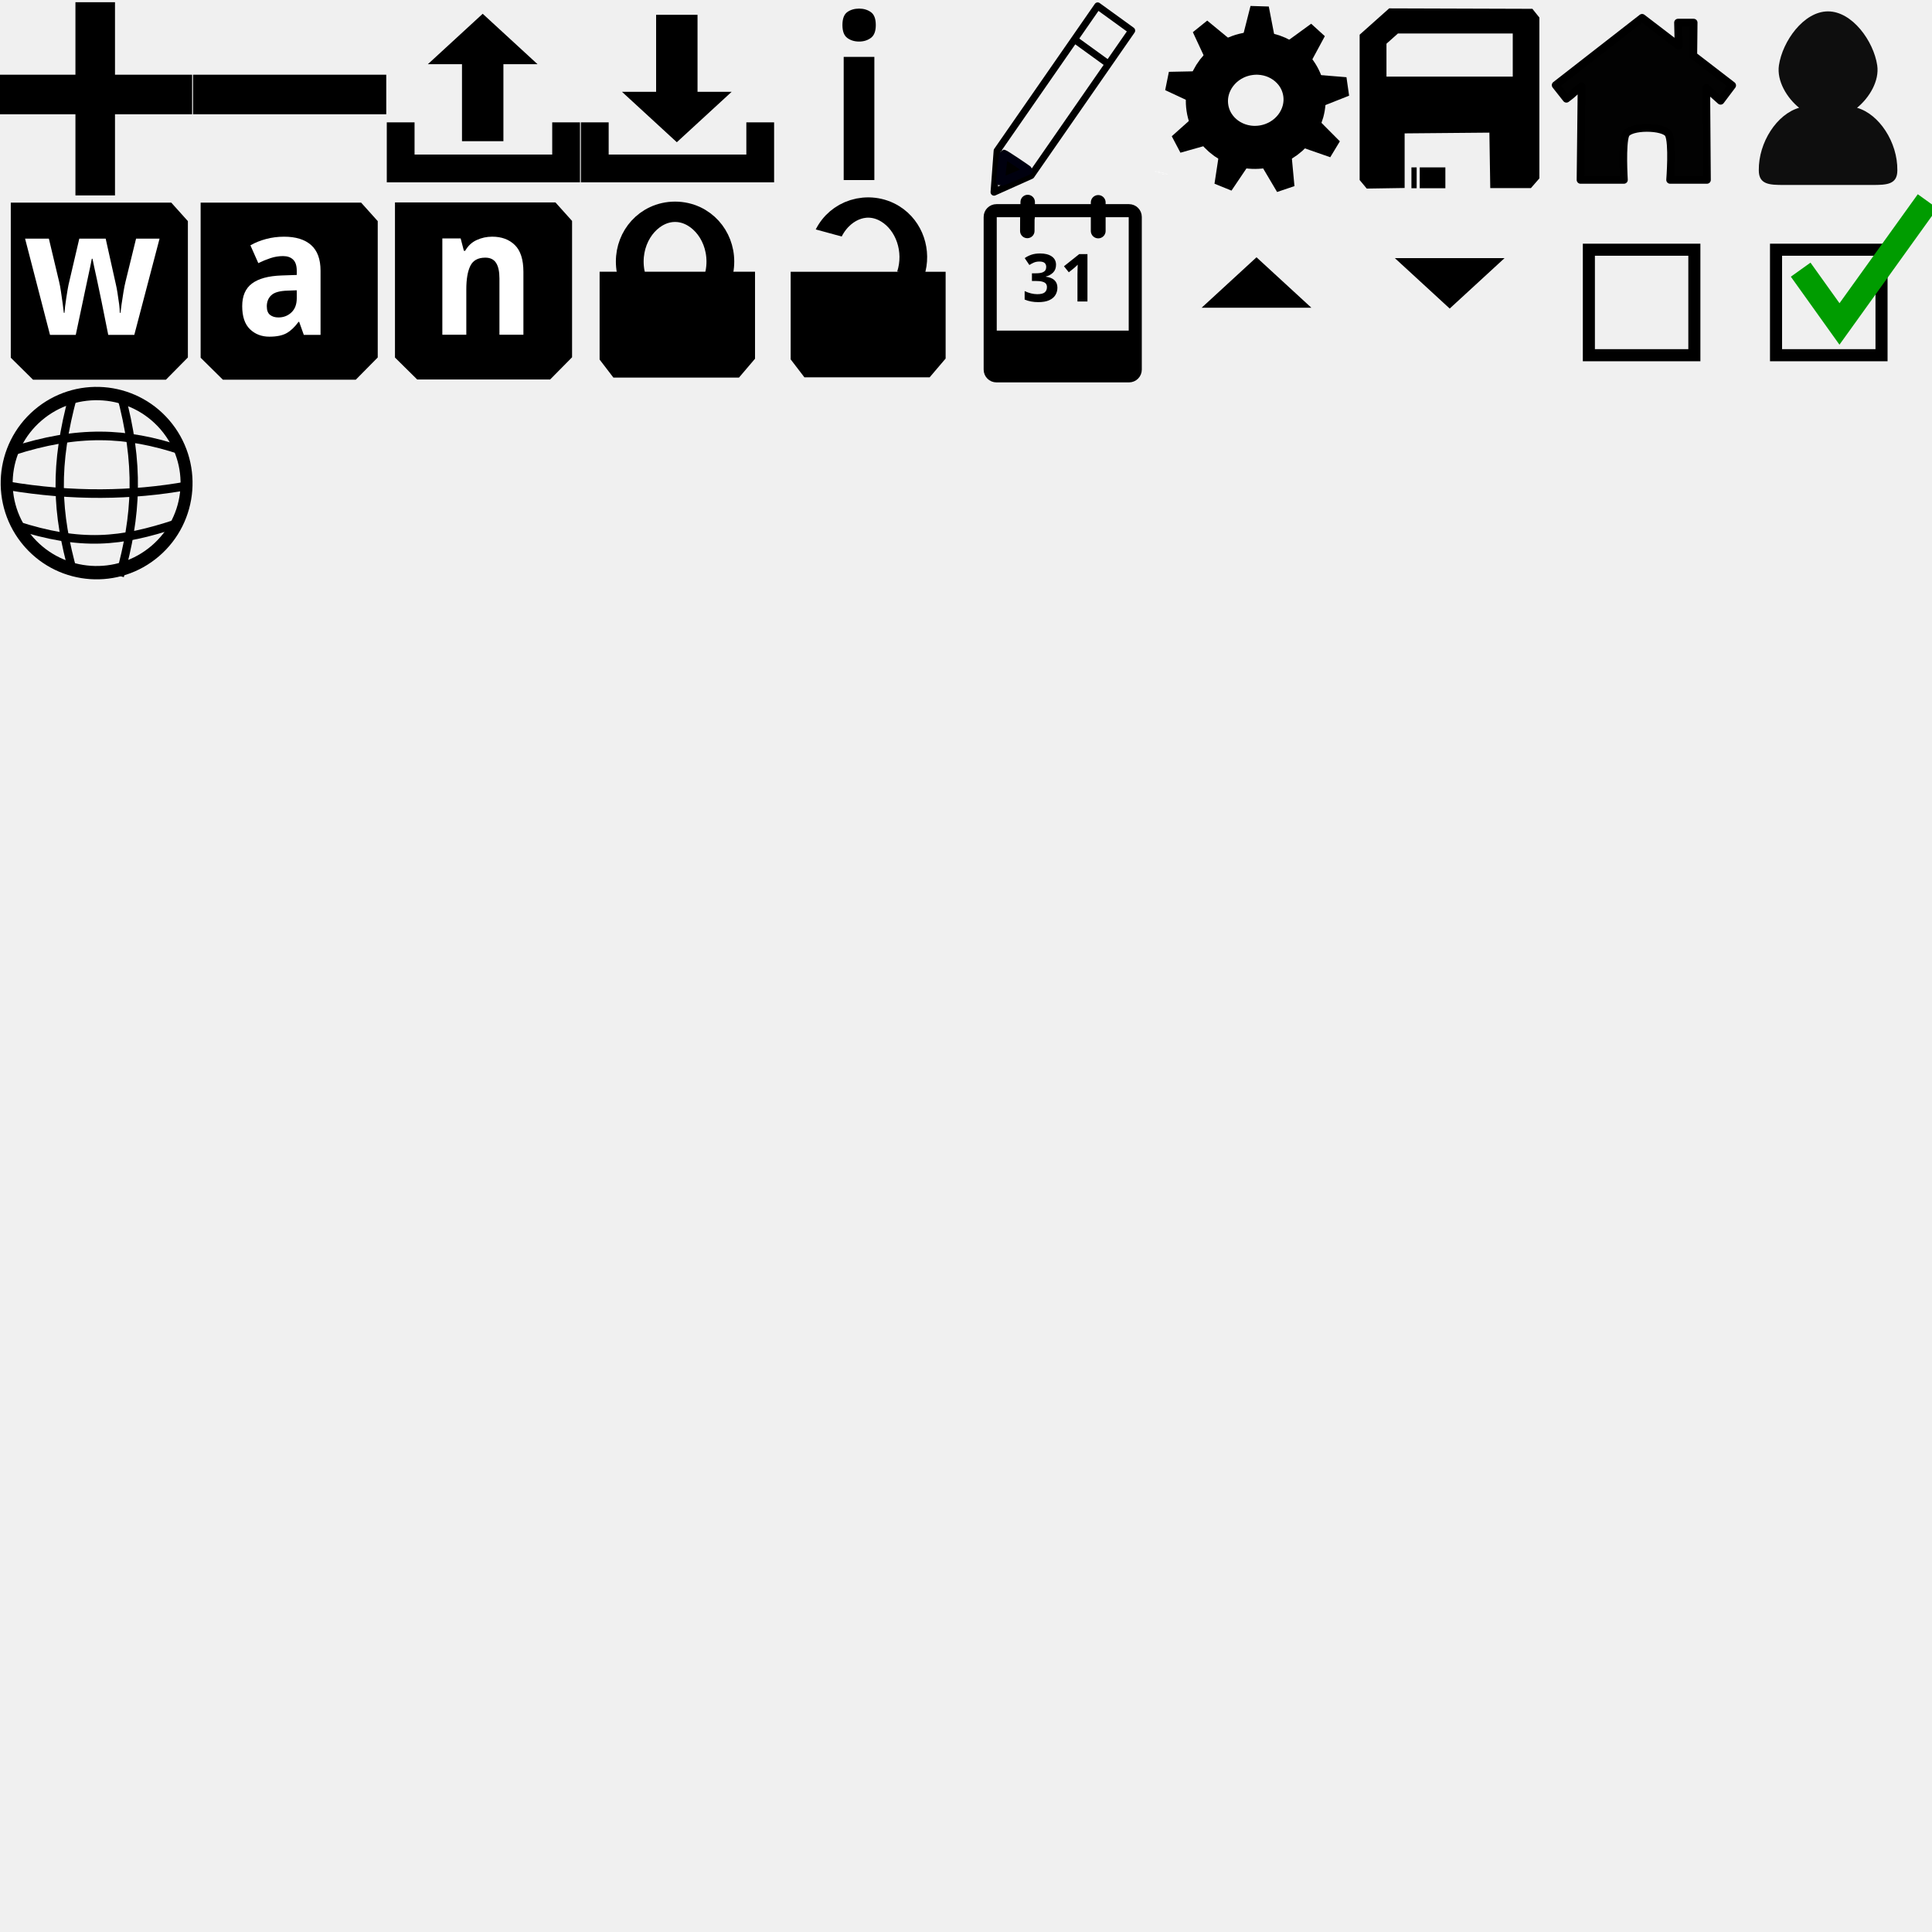
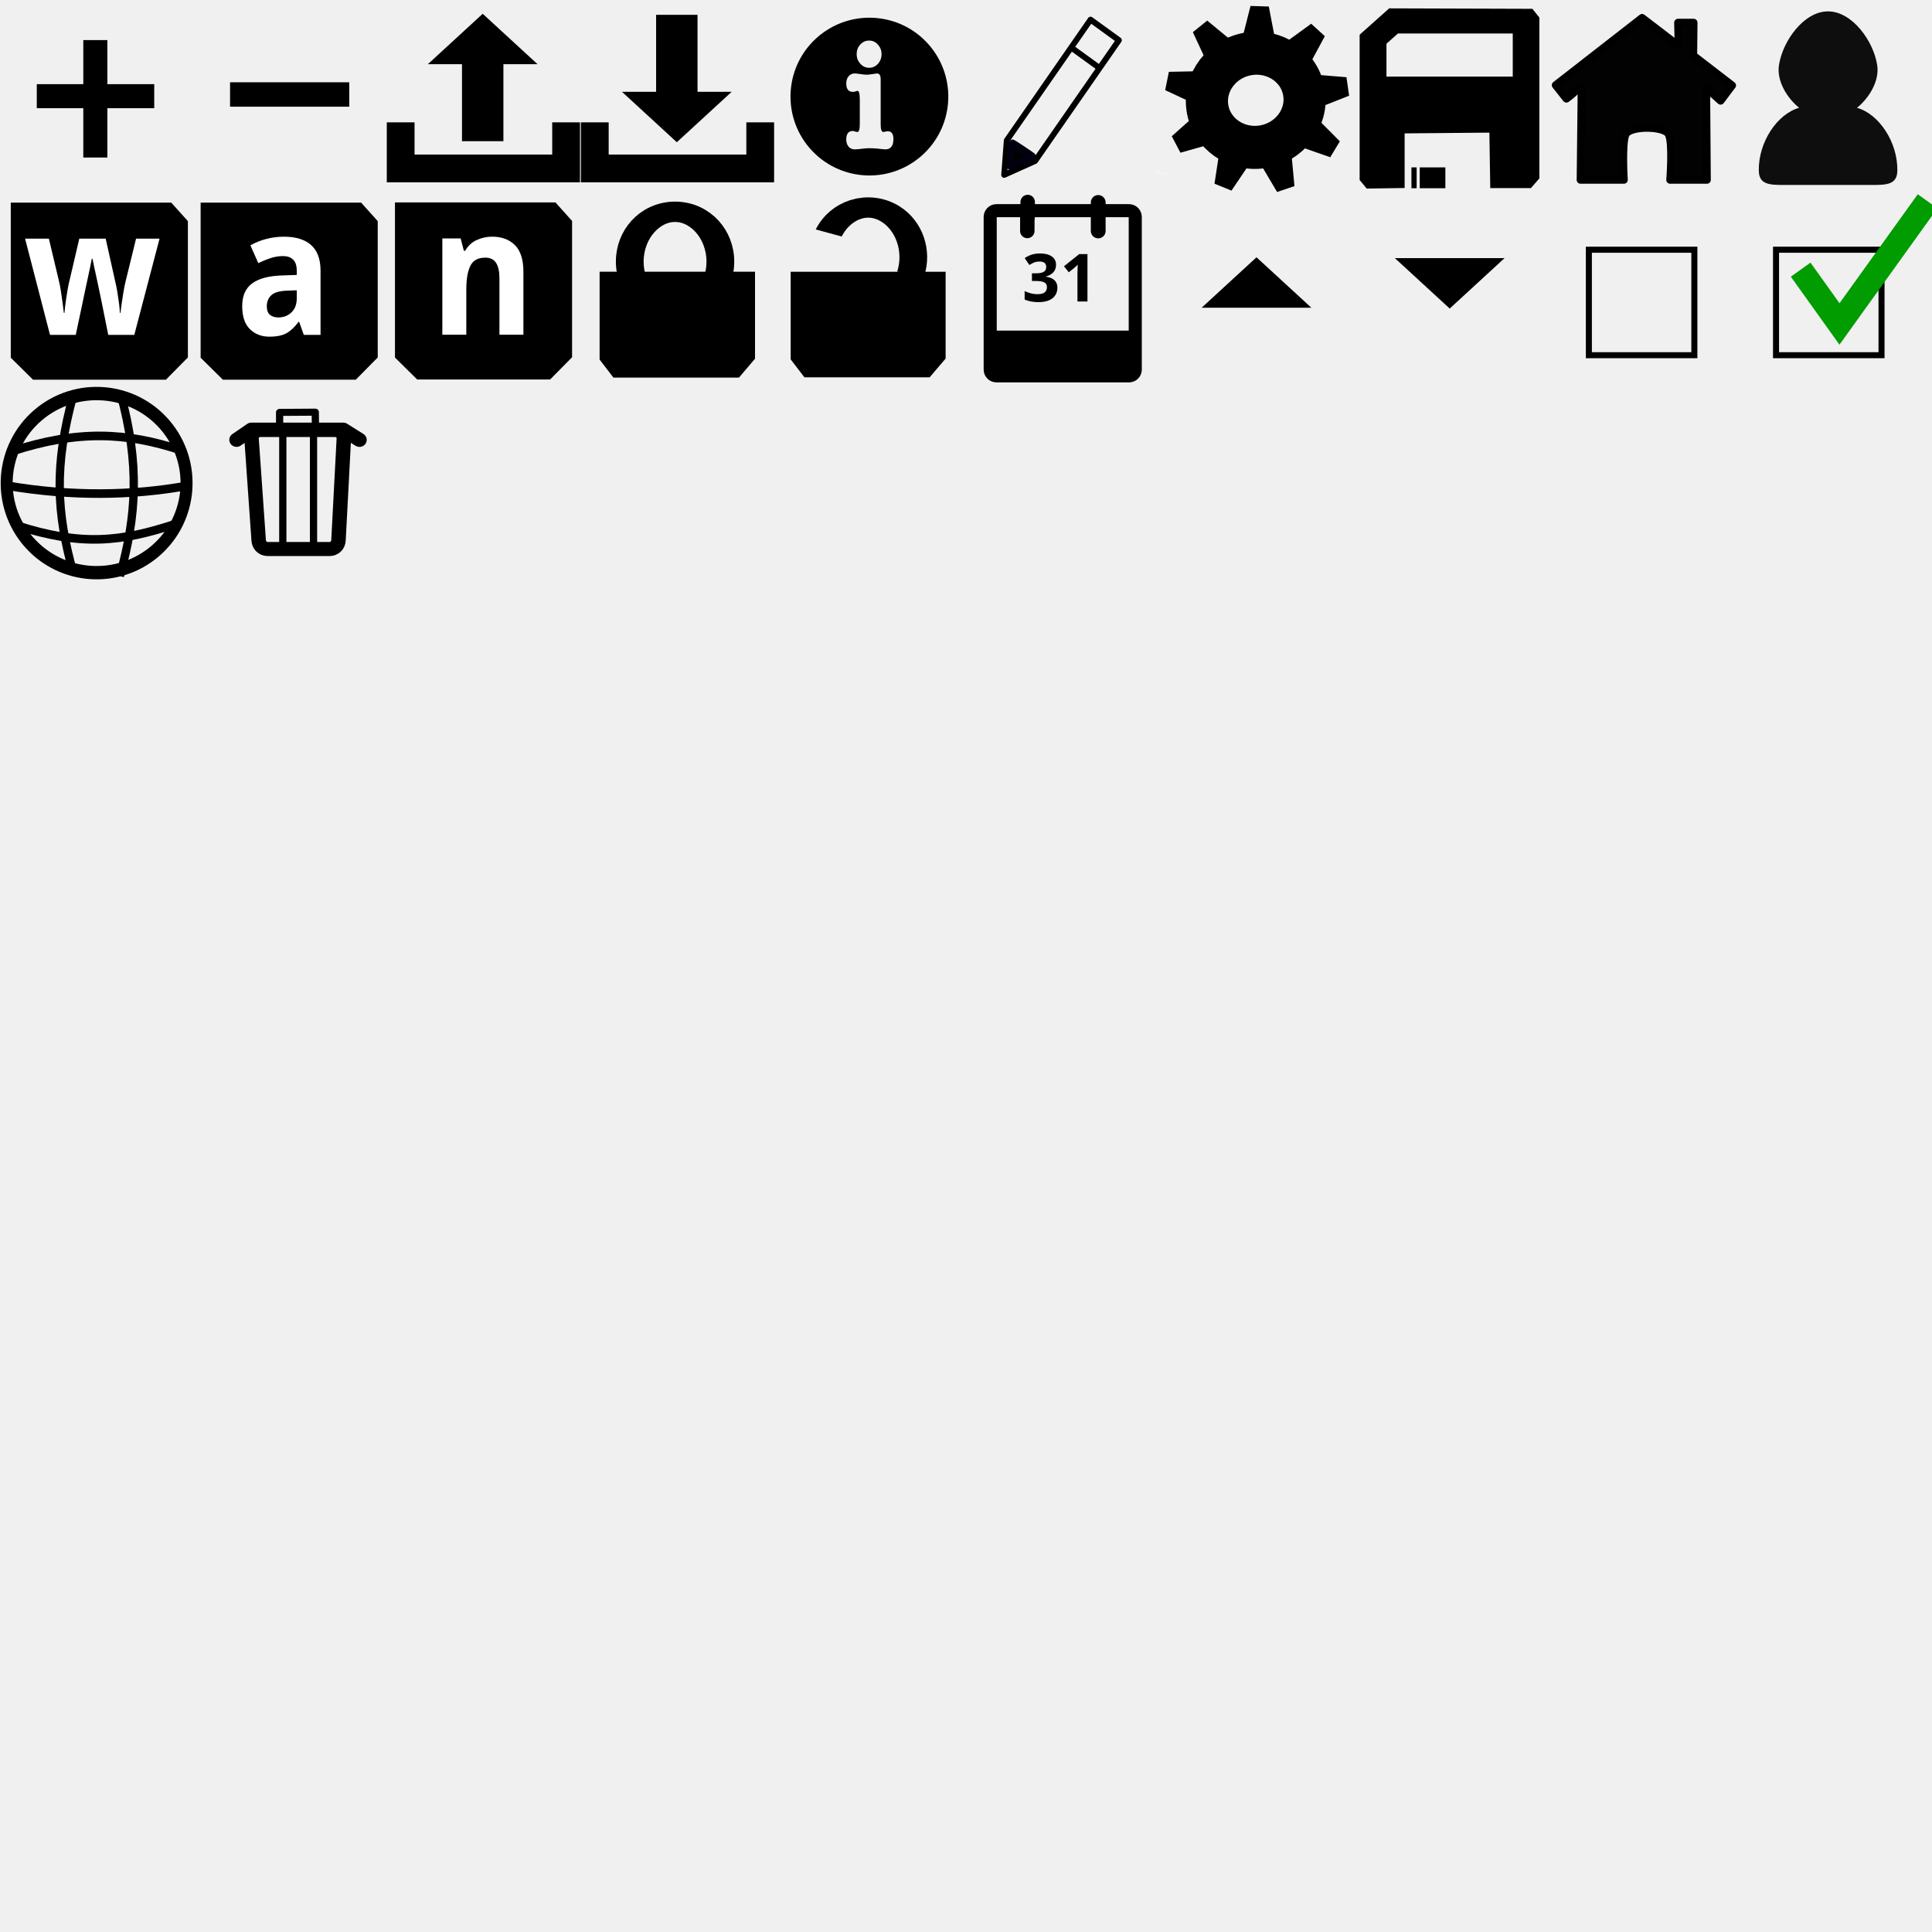
<svg xmlns="http://www.w3.org/2000/svg" width="960" height="960" id="svg4875" version="1.1">
  <defs id="defs4877" />
  <g id="layer1" transform="translate(0,896)">
+     <path style="fill:#000000;fill-opacity:1;fill-rule:nonzero;stroke:none" d="m 431.204,-887.198 c -8.786,0.175 -17.586,3.3 -24.77,9.474 -16.423,14.113 -18.271,38.868 -4.159,55.291 l 0.362,0.398 c 14.202,16.053 38.673,17.73 54.929,3.761 16.423,-14.113 18.271,-38.868 4.159,-55.291 -7.938,-9.238 -19.224,-13.858 -30.52,-13.633 z m 0.651,11.355 c 1.719,5e-5 3.163,0.65 4.339,1.989 1.222,1.289 1.844,2.889 1.844,4.773 -2e-5,1.884 -0.623,3.507 -1.844,4.846 -1.176,1.289 -2.62,1.917 -4.339,1.917 -1.674,4e-5 -3.118,-0.65 -4.339,-1.989 -1.222,-1.339 -1.844,-2.939 -1.844,-4.773 -1e-5,-1.884 0.596,-3.484 1.772,-4.773 1.222,-1.339 2.692,-1.989 4.412,-1.989 z m -7.124,16.345 c 0.498,3e-5 1.22,0.068 2.17,0.217 1.583,0.248 2.847,0.398 3.797,0.398 0.769,3e-5 1.78,-0.127 3.001,-0.325 1.222,-0.198 1.889,-0.289 2.025,-0.289 1.267,3e-5 1.88,0.959 1.88,2.893 l 0,22.42 c -3e-5,2.529 0.442,3.761 1.302,3.761 0.181,1e-5 0.488,-0.045 0.94,-0.145 0.498,-0.149 0.913,-0.217 1.229,-0.217 1.9,10e-6 2.857,1.291 2.857,3.869 -2e-5,3.421 -1.345,5.135 -4.014,5.135 -0.452,0 -1.716,-0.114 -3.797,-0.362 -1.267,-0.149 -2.711,-0.217 -4.339,-0.217 -0.814,0 -1.996,0.091 -3.58,0.289 -1.584,0.198 -2.775,0.289 -3.544,0.289 -1.222,0 -2.232,-0.445 -3.001,-1.338 -0.769,-0.942 -1.157,-2.142 -1.157,-3.58 0,-2.826 1.119,-4.231 3.291,-4.231 l 1.736,0.434 c 0.181,0.05 0.371,0.072 0.506,0.072 0.814,1e-5 1.193,-1.382 1.193,-4.159 l 0,-12.042 c -1e-5,-2.826 -0.388,-4.231 -1.157,-4.231 -0.136,3e-5 -0.515,0.114 -1.193,0.362 -0.452,0.099 -0.813,0.145 -1.085,0.145 -2.172,3e-5 -3.291,-1.382 -3.291,-4.159 0,-1.488 0.388,-2.687 1.157,-3.58 0.769,-0.942 1.807,-1.41 3.074,-1.41 z" id="path3593" />
    <path style="fill:#000000;fill-opacity:0.941;fill-rule:nonzero;stroke:none" d="m 908.309,5.656 c -12.078,0.013 -22.603,14.865 -24.371,26.812 -1.14,7.702 3.907,16.12 10.031,21.094 -10.96,3.112 -20.204,17.103 -20.031,31.094 0,7.13 5.432,7.25 12.562,7.25 l 21.75,0 0.219,0 21.75,0 c 7.13,0 12.562,-0.12 12.562,-7.25 C 942.954,70.665 933.71,56.675 922.75,53.562 928.875,48.589 933.929,40.17 932.781,32.469 930.997,20.5 920.409,5.644 908.309,5.656 z" transform="translate(0,-896)" id="path12970" />
    <path style="fill:#000000;fill-opacity:1;stroke:none" d="m 5.358,-795.328 79.736,0 8.264,9.201 0,67.747 -10.913,11.052 -66.035,0 -11.052,-10.921 z" id="rect10322" />
-     <path style="fill:none;stroke:#000000;stroke-width:19.656;stroke-linecap:square;stroke-linejoin:miter;stroke-miterlimit:4;stroke-opacity:1;stroke-dasharray:none" d="m 85.627,-849.05 -76.344,0" id="path6015" />
-     <path id="path6086" d="m 47.312,-808.728 0,-76.344" style="fill:none;stroke:#000000;stroke-width:19.656;stroke-linecap:square;stroke-linejoin:miter;stroke-miterlimit:4;stroke-opacity:1;stroke-dasharray:none" />
+     <path style="fill:none;stroke:#000000;stroke-width:11.948;stroke-linecap:square;stroke-linejoin:miter;stroke-miterlimit:4;stroke-opacity:1;stroke-dasharray:none" d="m 70.658,-848.207 -46.405,0" id="path6015" />
+     <path id="path6086" d="m 47.368,-823.698 0,-46.405" style="fill:none;stroke:#000000;stroke-width:11.948;stroke-linecap:square;stroke-linejoin:miter;stroke-miterlimit:4;stroke-opacity:1;stroke-dasharray:none" />
    <path style="fill:none;stroke:#000000;stroke-width:13.798;stroke-linecap:butt;stroke-linejoin:miter;stroke-miterlimit:4;stroke-opacity:1;stroke-dasharray:none" d="m 199.09,-835.202 0,22.896 82.201,0 0,-22.896" id="path6164" />
    <path style="fill:#000000;fill-opacity:1;stroke:#000000;stroke-width:2.327px;stroke-linecap:butt;stroke-linejoin:miter;stroke-opacity:1" d="m 215.584,-865.264 24.267,-22.313 24.267,22.313 z" id="path6166" />
    <path style="fill:none;stroke:#000000;stroke-width:20.578;stroke-linecap:square;stroke-linejoin:miter;stroke-miterlimit:4;stroke-opacity:1;stroke-dasharray:none" d="m 239.851,-863.705 0,27.573" id="path6168" />
    <path id="path6614" d="m 295.547,-835.202 0,22.896 82.202,0 0,-22.896" style="fill:none;stroke:#000000;stroke-width:13.798;stroke-linecap:butt;stroke-linejoin:miter;stroke-miterlimit:4;stroke-opacity:1;stroke-dasharray:none" />
    <path id="path6616" d="m 312.042,-849.221 24.267,22.313 24.267,-22.313 z" style="fill:#000000;fill-opacity:1;stroke:#000000;stroke-width:2.327px;stroke-linecap:butt;stroke-linejoin:miter;stroke-opacity:1" />
    <path id="path6618" d="m 336.308,-850.78 0,-27.573" style="fill:none;stroke:#000000;stroke-width:20.578;stroke-linecap:square;stroke-linejoin:miter;stroke-miterlimit:4;stroke-opacity:1;stroke-dasharray:none" />
-     <text xml:space="preserve" style="font-size:356.979px;font-style:normal;font-weight:normal;line-height:125%;letter-spacing:0px;word-spacing:0px;fill:#000000;fill-opacity:1;stroke:none;font-family:Sans" x="430.528" y="-770.386" id="text6620" transform="scale(0.9552001,1.046901)">
-       <tspan id="tspan6622" x="430.528" y="-770.386" style="font-size:107.094px;font-style:normal;font-variant:normal;font-weight:bold;font-stretch:normal;font-family:American Typewriter;-inkscape-font-specification:American Typewriter Bold">i</tspan>
-     </text>
-     <g id="g4493" transform="matrix(3.454907,0,0,3.529717,1469.4,-4615.557)">
+     <g id="g4493" transform="matrix(2.880086,0,0,2.94245,1312.136,-3989.404)">
      <path style="fill:none;stroke:#000000;stroke-width:1px;stroke-linecap:butt;stroke-linejoin:miter;stroke-opacity:1" d="m -270.603,1059.453 4.895,3.47" id="path4454" />
      <g id="g4489">
        <path id="path4449" d="m -282.344,1080.829 5.339,-2.344 14.459,-20.394 -4.895,-3.47 -14.459,20.394 z" style="fill:none;stroke:#000000;stroke-width:1;stroke-linecap:round;stroke-linejoin:round;stroke-miterlimit:4;stroke-opacity:1;stroke-dasharray:none" />
        <path style="fill:#000000;fill-opacity:1;stroke:#00000f;stroke-width:1;stroke-linecap:butt;stroke-linejoin:miter;stroke-miterlimit:4;stroke-opacity:1;stroke-dasharray:none" id="path4470" d="m -290.534,53.735 c 0.067,-0.007 1.987,2.661 1.96,2.722 -0.028,0.061 -3.298,0.391 -3.337,0.336 -0.039,-0.054 1.311,-3.051 1.377,-3.058 z" transform="matrix(1.232668,-0.3731088,0.4115687,1.117478,55.0662,907.0067)" />
      </g>
    </g>
    <g id="g12987" transform="matrix(4.287017,0,0,4.287017,-1993.188,-967.0791)">
      <path style="fill:none;stroke:#000000;stroke-width:10;stroke-linecap:round;stroke-linejoin:bevel;stroke-miterlimit:4;stroke-opacity:1;stroke-dasharray:none" id="path3172" d="m -89.493,109.892 -26.751,-13.904 -1.664,30.103 -11.555,-27.847 -20.625,21.99 9.048,-28.759 -29.935,3.588 25.417,-16.215 -25.238,-16.493 29.893,3.916 -8.732,-28.857 20.382,22.215 11.86,-27.718 1.334,30.119 26.902,-13.61 -18.338,23.93 29.357,6.866 -29.43,6.544 z" transform="matrix(0.2150439,-0.03329695,0.03259111,0.2197003,635.1357,6.630091)" />
      <g transform="matrix(0.4960927,-0.07681393,0.07518585,0.5068348,583.1633,-538.6938)" style="fill:none;stroke:#000000;stroke-opacity:1" id="g3174">
        <g style="fill:none;stroke:#000000;stroke-width:25.464;stroke-miterlimit:4;stroke-opacity:1;stroke-dasharray:none" transform="matrix(0.3823422,0,0,0.3823422,-65.40277,679.3661)" id="g3176">
          <path style="fill:none;stroke:#000000;stroke-width:20.233;stroke-linecap:round;stroke-linejoin:bevel;stroke-miterlimit:4;stroke-opacity:1;stroke-dasharray:none" id="path3178" d="m -11.049,96.634 c 0,12.204 -10.512,22.097 -23.478,22.097 -12.967,0 -23.478,-9.893 -23.478,-22.097 0,-12.204 10.512,-22.097 23.478,-22.097 12.967,0 23.478,9.893 23.478,22.097 z" transform="matrix(1.258576,0,0,1.258576,-78.07952,982.5883)" />
        </g>
      </g>
    </g>
    <path style="fill:#000000;fill-opacity:1;stroke:#000000;stroke-width:6.716;stroke-linecap:round;stroke-linejoin:miter;stroke-miterlimit:4;stroke-opacity:1" d="m 691.552,-888.48 -12.593,11.228 0,69.497 1.727,2.077 13.909,-0.216 0,-27.158 48.779,-0.432 0.432,27.59 15.366,0 2.375,-2.725 0,-77.495 -1.727,-2.151 z m 1.784,5.772 61.704,0 0,28.123 -69.469,0 0,-21.198 z" id="rect4883" />
    <rect style="fill:#000000;fill-opacity:1;fill-rule:nonzero;stroke:none" id="rect5415" width="2.59" height="10.361" x="701.334" y="-812.828" />
    <rect y="-812.828" x="705.46" height="10.361" width="12.736" id="rect5417" style="fill:#000000;fill-opacity:1;fill-rule:nonzero;stroke:none" />
    <text transform="scale(0.9552001,1.046901)" id="text10318" y="-696.905" x="12.204" style="font-size:278.951px;font-style:normal;font-weight:normal;line-height:125%;letter-spacing:0px;word-spacing:0px;fill:#ffffff;fill-opacity:1;stroke:none;font-family:Sans" xml:space="preserve">
      <tspan style="font-size:83.685px;font-style:normal;font-variant:normal;font-weight:bold;font-stretch:normal;fill:#ffffff;fill-opacity:1;font-family:American Typewriter;-inkscape-font-specification:American Typewriter Bold" y="-696.905" x="12.204" id="tspan10320">w</tspan>
    </text>
    <g transform="matrix(3.828909,0,0,3.828909,876.3718,-4814.864)" id="g3180">
      <path style="fill:#000000;fill-opacity:0.99;stroke:#000000;stroke-width:1;stroke-linejoin:round;stroke-opacity:1" d="m -27,1034.542 11.22,-8.736 4.73,3.622 -0.07,-2.998 2.029,0 c 0,0 -0.049,5.158 -0.049,4.261 l 5.048,3.889 -1.5,1.992 -1.862,-1.66 0.09,11.925 -4.78,-2e-4 c 0,0 0.384,-4.859 -0.202,-5.933 -0.585,-1.074 -5.093,-1.114 -5.586,0.069 -0.493,1.183 -0.207,5.864 -0.207,5.864 l -5.632,3e-4 0.135,-12.151 c -1.092,0.806 -0.871,0.826 -1.969,1.623 z" id="path3182" />
      <rect style="opacity:0.538;fill:none;stroke:none" id="rect3184" width="23.754" height="22.235" x="-27.483" y="4.793" transform="translate(0,1020.362)" ry="0" />
    </g>
    <path transform="matrix(2.665951,0,0,0.3331903,611.563,-814.5991)" d="m -13.673,11.612 c 0,0.048 -0.008,0.086 -0.017,0.086 -0.009,0 -0.017,-0.039 -0.017,-0.086 0,-0.048 0.008,-0.086 0.017,-0.086 0.009,0 0.017,0.039 0.017,0.086 z" id="path4350" style="fill:#ffffff;fill-opacity:1;stroke:#ffffff;stroke-width:1;stroke-linecap:round;stroke-linejoin:round;stroke-miterlimit:4;stroke-opacity:1;stroke-dasharray:none" />
    <path style="fill:#ffffff;fill-opacity:1;stroke:#ffffff;stroke-width:1;stroke-linecap:round;stroke-linejoin:round;stroke-miterlimit:4;stroke-opacity:1;stroke-dasharray:none" id="path4356" d="m -13.673,11.612 c 0,0.048 -0.008,0.086 -0.017,0.086 -0.009,0 -0.017,-0.039 -0.017,-0.086 0,-0.048 0.008,-0.086 0.017,-0.086 0.009,0 0.017,0.039 0.017,0.086 z" transform="matrix(2.665951,0,0,0.3331903,615.3558,-813.3586)" />
    <path style="fill:#ffffff;fill-opacity:1;stroke:#ffffff;stroke-width:1;stroke-linecap:round;stroke-linejoin:round;stroke-miterlimit:4;stroke-opacity:1;stroke-dasharray:none" id="path4362" d="m -13.673,11.612 c 0,0.048 -0.008,0.086 -0.017,0.086 -0.009,0 -0.017,-0.039 -0.017,-0.086 0,-0.048 0.008,-0.086 0.017,-0.086 0.009,0 0.017,0.039 0.017,0.086 z" transform="matrix(2.665951,0,0,0.3331903,613.3583,-814.0492)" />
    <path style="fill:#000000;fill-opacity:1;fill-rule:nonzero;stroke:none" d="m 297.942,-760.981 77.224,0 0,43.228 -7.974,9.373 -62.394,0 -6.855,-8.953 z" id="rect11927" />
    <path style="fill:none;stroke:#000000;stroke-width:1.742;stroke-miterlimit:4;stroke-opacity:1;stroke-dasharray:none" id="path11929" d="m 255.376,9.826 c 0,2.354 -1.272,4.263 -2.842,4.263 -1.569,0 -2.842,-1.908 -2.842,-4.263 0,-2.354 1.272,-4.263 2.842,-4.263 1.569,0 2.842,1.908 2.842,4.263 z" transform="matrix(7.920088,0,0,5.805178,-1664.659,-823.06)" />
    <path id="path11932" d="m 99.695,-795.328 79.736,0 8.264,9.201 0,67.747 -10.913,11.052 -66.035,0 -11.052,-10.921 z" style="fill:#000000;fill-opacity:1;stroke:none" />
    <text xml:space="preserve" style="font-size:278.951px;font-style:normal;font-weight:normal;line-height:125%;letter-spacing:0px;word-spacing:0px;fill:#ffffff;fill-opacity:1;stroke:none;font-family:Sans" x="122.482" y="-696.905" id="text11934" transform="scale(0.9552001,1.046901)">
      <tspan id="tspan11936" x="122.482" y="-696.905" style="font-size:83.685px;font-style:normal;font-variant:normal;font-weight:bold;font-stretch:normal;fill:#ffffff;fill-opacity:1;font-family:American Typewriter;-inkscape-font-specification:American Typewriter Bold">a</tspan>
    </text>
    <path style="fill:#000000;fill-opacity:1;stroke:none" d="m 196.258,-795.423 79.736,0 8.264,9.201 0,67.747 -10.913,11.052 -66.035,0 -11.052,-10.921 z" id="path11938" />
    <text transform="scale(0.9552001,1.046901)" id="text11940" y="-696.996" x="223.573" style="font-size:278.951px;font-style:normal;font-weight:normal;line-height:125%;letter-spacing:0px;word-spacing:0px;fill:#ffffff;fill-opacity:1;stroke:none;font-family:Sans" xml:space="preserve">
      <tspan style="font-size:83.685px;font-style:normal;font-variant:normal;font-weight:bold;font-stretch:normal;fill:#ffffff;fill-opacity:1;font-family:American Typewriter;-inkscape-font-specification:American Typewriter Bold" y="-696.996" x="223.573" id="tspan11942">n</tspan>
    </text>
    <rect style="fill:none;stroke:#000000;stroke-width:6.504;stroke-linecap:round;stroke-linejoin:round;stroke-miterlimit:4;stroke-opacity:1;stroke-dasharray:none" id="rect4093" width="72.078" height="82.068" x="492.025" y="-791.31" ry="3.103" />
    <path style="fill:none;stroke:#000000;stroke-width:7.354;stroke-linecap:round;stroke-linejoin:miter;stroke-miterlimit:4;stroke-opacity:1;stroke-dasharray:none" d="m 545.7,-795.396 c 0,18.037 0,-3.881 0,14.155" id="path4103" />
    <path id="path4105" d="m 510.656,-795.619 c 0,18.364 -0.198,-3.985 -0.198,14.379" style="fill:none;stroke:#000000;stroke-width:7.184;stroke-linecap:round;stroke-linejoin:miter;stroke-miterlimit:4;stroke-opacity:1;stroke-dasharray:none" />
    <rect style="fill:#000000;fill-opacity:1;fill-rule:nonzero;stroke:none" id="rect12829" width="67.249" height="21.221" x="494.036" y="-731.721" ry="0" />
    <text xml:space="preserve" style="font-size:32.956px;font-style:normal;font-weight:normal;line-height:125%;letter-spacing:0px;word-spacing:0px;fill:#000000;fill-opacity:1;stroke:none;font-family:Sans" x="507.892" y="-746.201" id="text12831">
      <tspan id="tspan12833" x="507.892" y="-746.201" style="font-weight:bold;fill:#000000;-inkscape-font-specification:Sans Bold">31</tspan>
    </text>
    <path id="path12966" d="m 392.88,-760.949 77,0 0,43.103 -7.951,9.346 -62.214,0 -6.835,-8.928 z" style="fill:#000000;fill-opacity:1;fill-rule:nonzero;stroke:none" />
    <path transform="matrix(7.897161,0,0,5.788373,-1562.923,-825.0802)" d="m 250.053,7.747 c 0.765,-2.055 2.497,-2.791 3.867,-1.643 1.213,1.017 1.758,3.201 1.288,5.163" id="path12968" style="fill:none;stroke:#000000;stroke-width:1.742;stroke-miterlimit:4;stroke-opacity:1;stroke-dasharray:none" />
-     <path id="path12985" d="m 182.098,-849.05 -76.344,0" style="fill:none;stroke:#000000;stroke-width:19.656;stroke-linecap:square;stroke-linejoin:miter;stroke-miterlimit:4;stroke-opacity:1;stroke-dasharray:none" />
+     <path id="path12985" d="m 167.476,-849.05 -47.1,0" style="fill:none;stroke:#000000;stroke-width:12.127;stroke-linecap:square;stroke-linejoin:miter;stroke-miterlimit:4;stroke-opacity:1;stroke-dasharray:none" />
    <path id="path13574" d="m 600.084,-744.264 24.267,-22.313 24.267,22.313 z" style="fill:#000000;fill-opacity:1;stroke:#000000;stroke-width:2.327px;stroke-linecap:butt;stroke-linejoin:miter;stroke-opacity:1" />
    <path style="fill:#000000;fill-opacity:1;stroke:#000000;stroke-width:2.327px;stroke-linecap:butt;stroke-linejoin:miter;stroke-opacity:1" d="m 696.084,-766.576 24.267,22.313 24.267,-22.313 z" id="path13576" />
-     <rect style="fill:none;stroke:#000000;stroke-width:6;stroke-linecap:round;stroke-linejoin:miter;stroke-miterlimit:4;stroke-opacity:1;stroke-dasharray:none" id="rect4448" width="52.419" height="52.419" x="789.5" y="-771.919" ry="0" />
-     <rect ry="0" y="-771.919" x="882.5" height="52.419" width="52.419" id="rect14266" style="fill:none;stroke:#000000;stroke-width:6;stroke-linecap:round;stroke-linejoin:miter;stroke-miterlimit:4;stroke-opacity:1;stroke-dasharray:none" />
+     <rect style="fill:none;stroke:#000000;stroke-width:3;stroke-linecap:round;stroke-linejoin:miter;stroke-miterlimit:4;stroke-opacity:1;stroke-dasharray:none" id="rect4448" width="52.419" height="52.419" x="789.5" y="-771.919" ry="0" />
+     <rect ry="0" y="-771.919" x="882.5" height="52.419" width="52.419" id="rect14266" style="fill:none;stroke:#000000;stroke-width:3;stroke-linecap:round;stroke-linejoin:miter;stroke-miterlimit:4;stroke-opacity:1;stroke-dasharray:none" />
    <path style="fill:none;stroke:#009c00;stroke-width:12.005;stroke-linecap:butt;stroke-linejoin:miter;stroke-miterlimit:4;stroke-opacity:1;stroke-dasharray:none" d="m 894.741,-762.006 19.287,26.974 43.78,-60.947" id="path14264" />
    <g id="g4066" transform="matrix(3.09105,0,0,3.195496,-1.719928,-3968.884)">
      <path style="fill:none;stroke:#000000;stroke-width:1.75;stroke-linecap:round;stroke-linejoin:round;stroke-miterlimit:4;stroke-opacity:1;stroke-dasharray:none" id="path4032" d="m 16.171,104.158 c -4.724,-4.922 -4.098,-12.34 1.4,-16.57 5.498,-4.229 13.784,-3.668 18.509,1.253 4.724,4.922 4.098,12.34 -1.4,16.57 -5.442,4.187 -13.63,3.685 -18.385,-1.126" transform="matrix(1.101564,0,0,1.185271,-12.68989,922.3737)" />
      <path style="fill:none;stroke:#000000;stroke-width:1.337px;stroke-linecap:butt;stroke-linejoin:miter;stroke-opacity:1" d="m 12.338,1023.044 c -3.107,11.014 -2.716,18.267 0,27.665" id="path4034" />
      <path id="path4036" d="m 1.777,1037.169 c 10.443,1.689 19.965,1.546 28.875,0" style="fill:none;stroke:#000000;stroke-width:1.337px;stroke-linecap:butt;stroke-linejoin:miter;stroke-opacity:1" />
      <path style="fill:none;stroke:#000000;stroke-width:1.337px;stroke-linecap:butt;stroke-linejoin:miter;stroke-opacity:1" d="m 2.559,1031.78 c 10.443,-3.277 18.239,-2.986 27.15,-0.121" id="path4038" />
      <path id="path4040" d="m 3.134,1043.307 c 10.443,3.277 16.859,2.622 25.769,-0.243" style="fill:none;stroke:#000000;stroke-width:1.337px;stroke-linecap:butt;stroke-linejoin:miter;stroke-opacity:1" />
      <path id="path4042" d="m 19.93,1022.801 c 3.107,11.014 2.601,18.995 -0.115,28.393" style="fill:none;stroke:#000000;stroke-width:1.337px;stroke-linecap:butt;stroke-linejoin:miter;stroke-opacity:1" />
    </g>
+     <g id="g4067" transform="matrix(3.593487,0,0,3.499436,90.16324,-4182.187)">
+       <path style="fill:none;stroke:#000000;stroke-width:2;stroke-linecap:round;stroke-linejoin:round;stroke-miterlimit:4;stroke-opacity:1" d="m 10.917,1000.11 10.313,0 c 0.679,0 1.26,0.547 1.225,1.225 l -0.741,14.457 c -0.035,0.678 -0.546,1.225 -1.225,1.225 l -8.585,0 c -0.679,0 -1.179,-0.548 -1.225,-1.225 l -0.988,-14.457 c -0.046,-0.677 0.546,-1.225 1.225,-1.225 z" id="rect4057" />
+       <path style="fill:none;stroke:#000000;stroke-width:2;stroke-linecap:round;stroke-linejoin:round;stroke-miterlimit:4;stroke-opacity:1;stroke-dasharray:none" d="m 7.616,1001.514 2.052,-1.445 12.695,0 2.254,1.45" id="path4059" />
+       <path style="fill:none;stroke:#000000;stroke-width:1px;stroke-linecap:butt;stroke-linejoin:round;stroke-opacity:1" d="m 13.572,1000.306 0,-2.686 4.934,-0.034 0.024,2.832" id="path4061" />
+       <path style="fill:none;stroke:#000000;stroke-width:1px;stroke-linecap:butt;stroke-linejoin:miter;stroke-opacity:1" d="m 14.014,1000.208 0,16.943" id="path4063" />
+       <path style="fill:none;stroke:#000000;stroke-width:1px;stroke-linecap:butt;stroke-linejoin:miter;stroke-opacity:1" d="m 18.262,1016.859 0,-16.748" id="path4065" />
+     </g>
  </g>
</svg>
